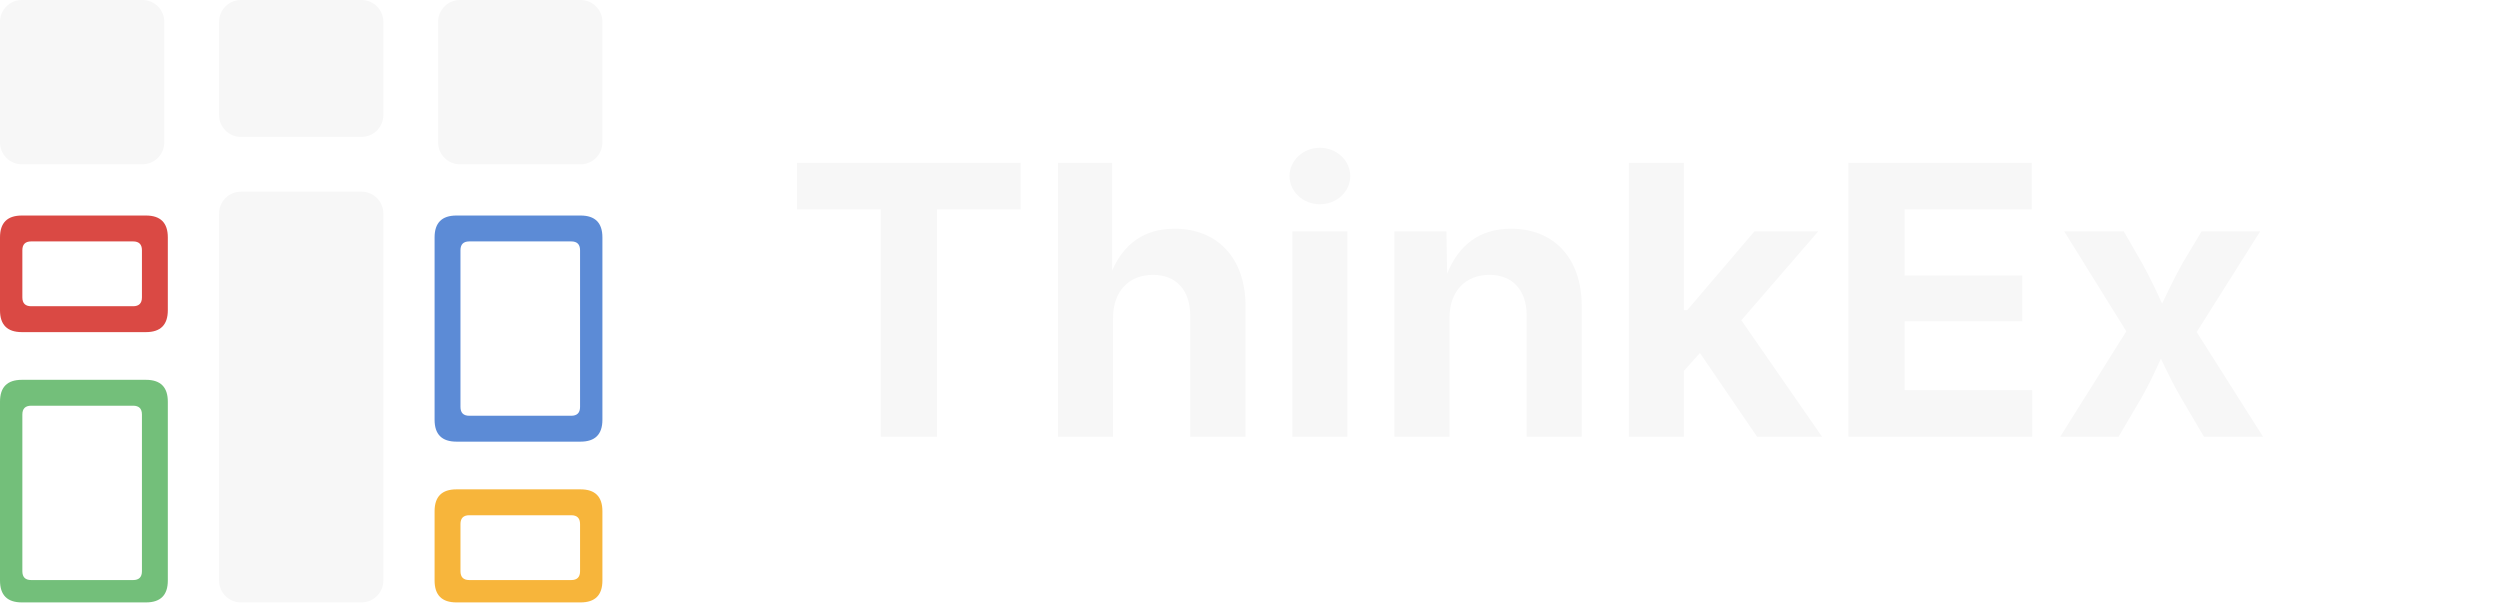
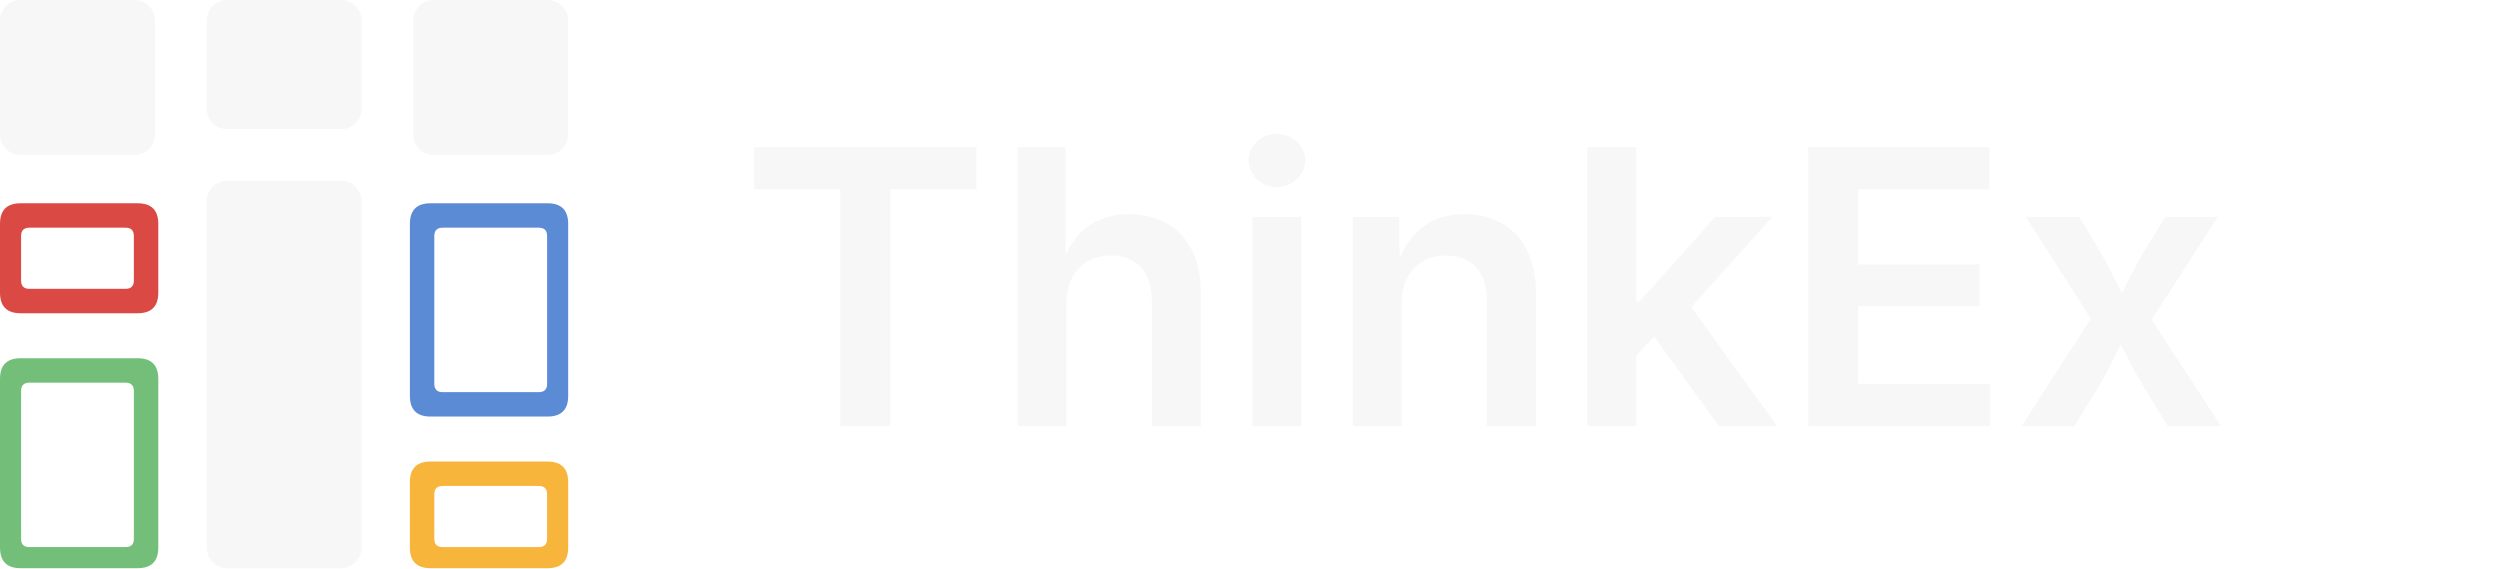
- <svg xmlns="http://www.w3.org/2000/svg" width="166" height="40" viewBox="0 0 166 40" fill="none" role="img" aria-label="ThinkEx">
+ <svg xmlns="http://www.w3.org/2000/svg" width="176" height="40" viewBox="0 0 176 40" fill="none" role="img" aria-label="ThinkEx">
  <g transform="translate(0 0) scale(0.078125)">
    <rect fill="#F7F7F7" width="139.636" height="139.636" rx="18.582" />
    <path fill="#73BF7A" fill-rule="evenodd" d="M 18.582 322.818 H 124.054 Q 142.636 322.818 142.636 341.4 V 493.418 Q 142.636 512 124.054 512 H 18.582 Q 0 512 0 493.418 V 341.4 Q 0 322.818 18.582 322.818 Z M 26.5 344.818 Q 19 344.818 19 352.318 V 485.5 Q 19 493 26.5 493 H 113.136 Q 120.636 493 120.636 485.5 V 352.318 Q 120.636 344.818 113.136 344.818 H 26.5 Z" />
    <path fill="#DA4944" fill-rule="evenodd" d="M 18.582 183.182 H 124.054 Q 142.636 183.182 142.636 201.764 V 263.691 Q 142.636 282.273 124.054 282.273 H 18.582 Q 0 282.273 0 263.691 V 201.764 Q 0 183.182 18.582 183.182 Z M 26.5 205.182 Q 19 205.182 19 212.682 V 252.773 Q 19 260.273 26.5 260.273 H 113.136 Q 120.636 260.273 120.636 252.773 V 212.682 Q 120.636 205.182 113.136 205.182 H 26.5 Z" />
    <path fill="#5C8BD6" fill-rule="evenodd" d="M 387.946 183.182 H 493.418 Q 512 183.182 512 201.764 V 356.782 Q 512 375.364 493.418 375.364 H 387.946 Q 369.364 375.364 369.364 356.782 V 201.764 Q 369.364 183.182 387.946 183.182 Z M 398.864 205.182 Q 391.364 205.182 391.364 212.682 V 345.864 Q 391.364 353.364 398.864 353.364 H 485.5 Q 493 353.364 493 345.864 V 212.682 Q 493 205.182 485.5 205.182 H 398.864 Z" />
    <path fill="#F7B53B" fill-rule="evenodd" d="M 387.946 415.909 H 493.418 Q 512 415.909 512 434.491 V 493.418 Q 512 512 493.418 512 H 387.946 Q 369.364 512 369.364 493.418 V 434.491 Q 369.364 415.909 387.946 415.909 Z M 398.864 437.909 Q 391.364 437.909 391.364 445.409 V 485.5 Q 391.364 493 398.864 493 H 485.5 Q 493 493 493 485.5 V 445.409 Q 493 437.909 485.5 437.909 H 398.864 Z" />
    <rect fill="#F7F7F7" x="372.364" width="139.636" height="139.636" rx="18.582" />
    <rect fill="#F7F7F7" x="186.182" y="162.909" width="139.636" height="349.091" rx="18.582" />
    <rect fill="#F7F7F7" x="186.182" width="139.636" height="116.364" rx="18.582" />
  </g>
-   <text x="52" y="29" fill="#F7F7F7" font-family="Geist, Inter, ui-sans-serif, system-ui, -apple-system, BlinkMacSystemFont, 'Segoe UI', sans-serif" font-size="25" font-weight="650">ThinkEx</text>
+   <text x="52" y="30" fill="#F7F7F7" font-family="Geist, Inter, ui-sans-serif, system-ui, -apple-system, BlinkMacSystemFont, 'Segoe UI', sans-serif" font-size="27" font-weight="600">ThinkEx</text>
</svg>
